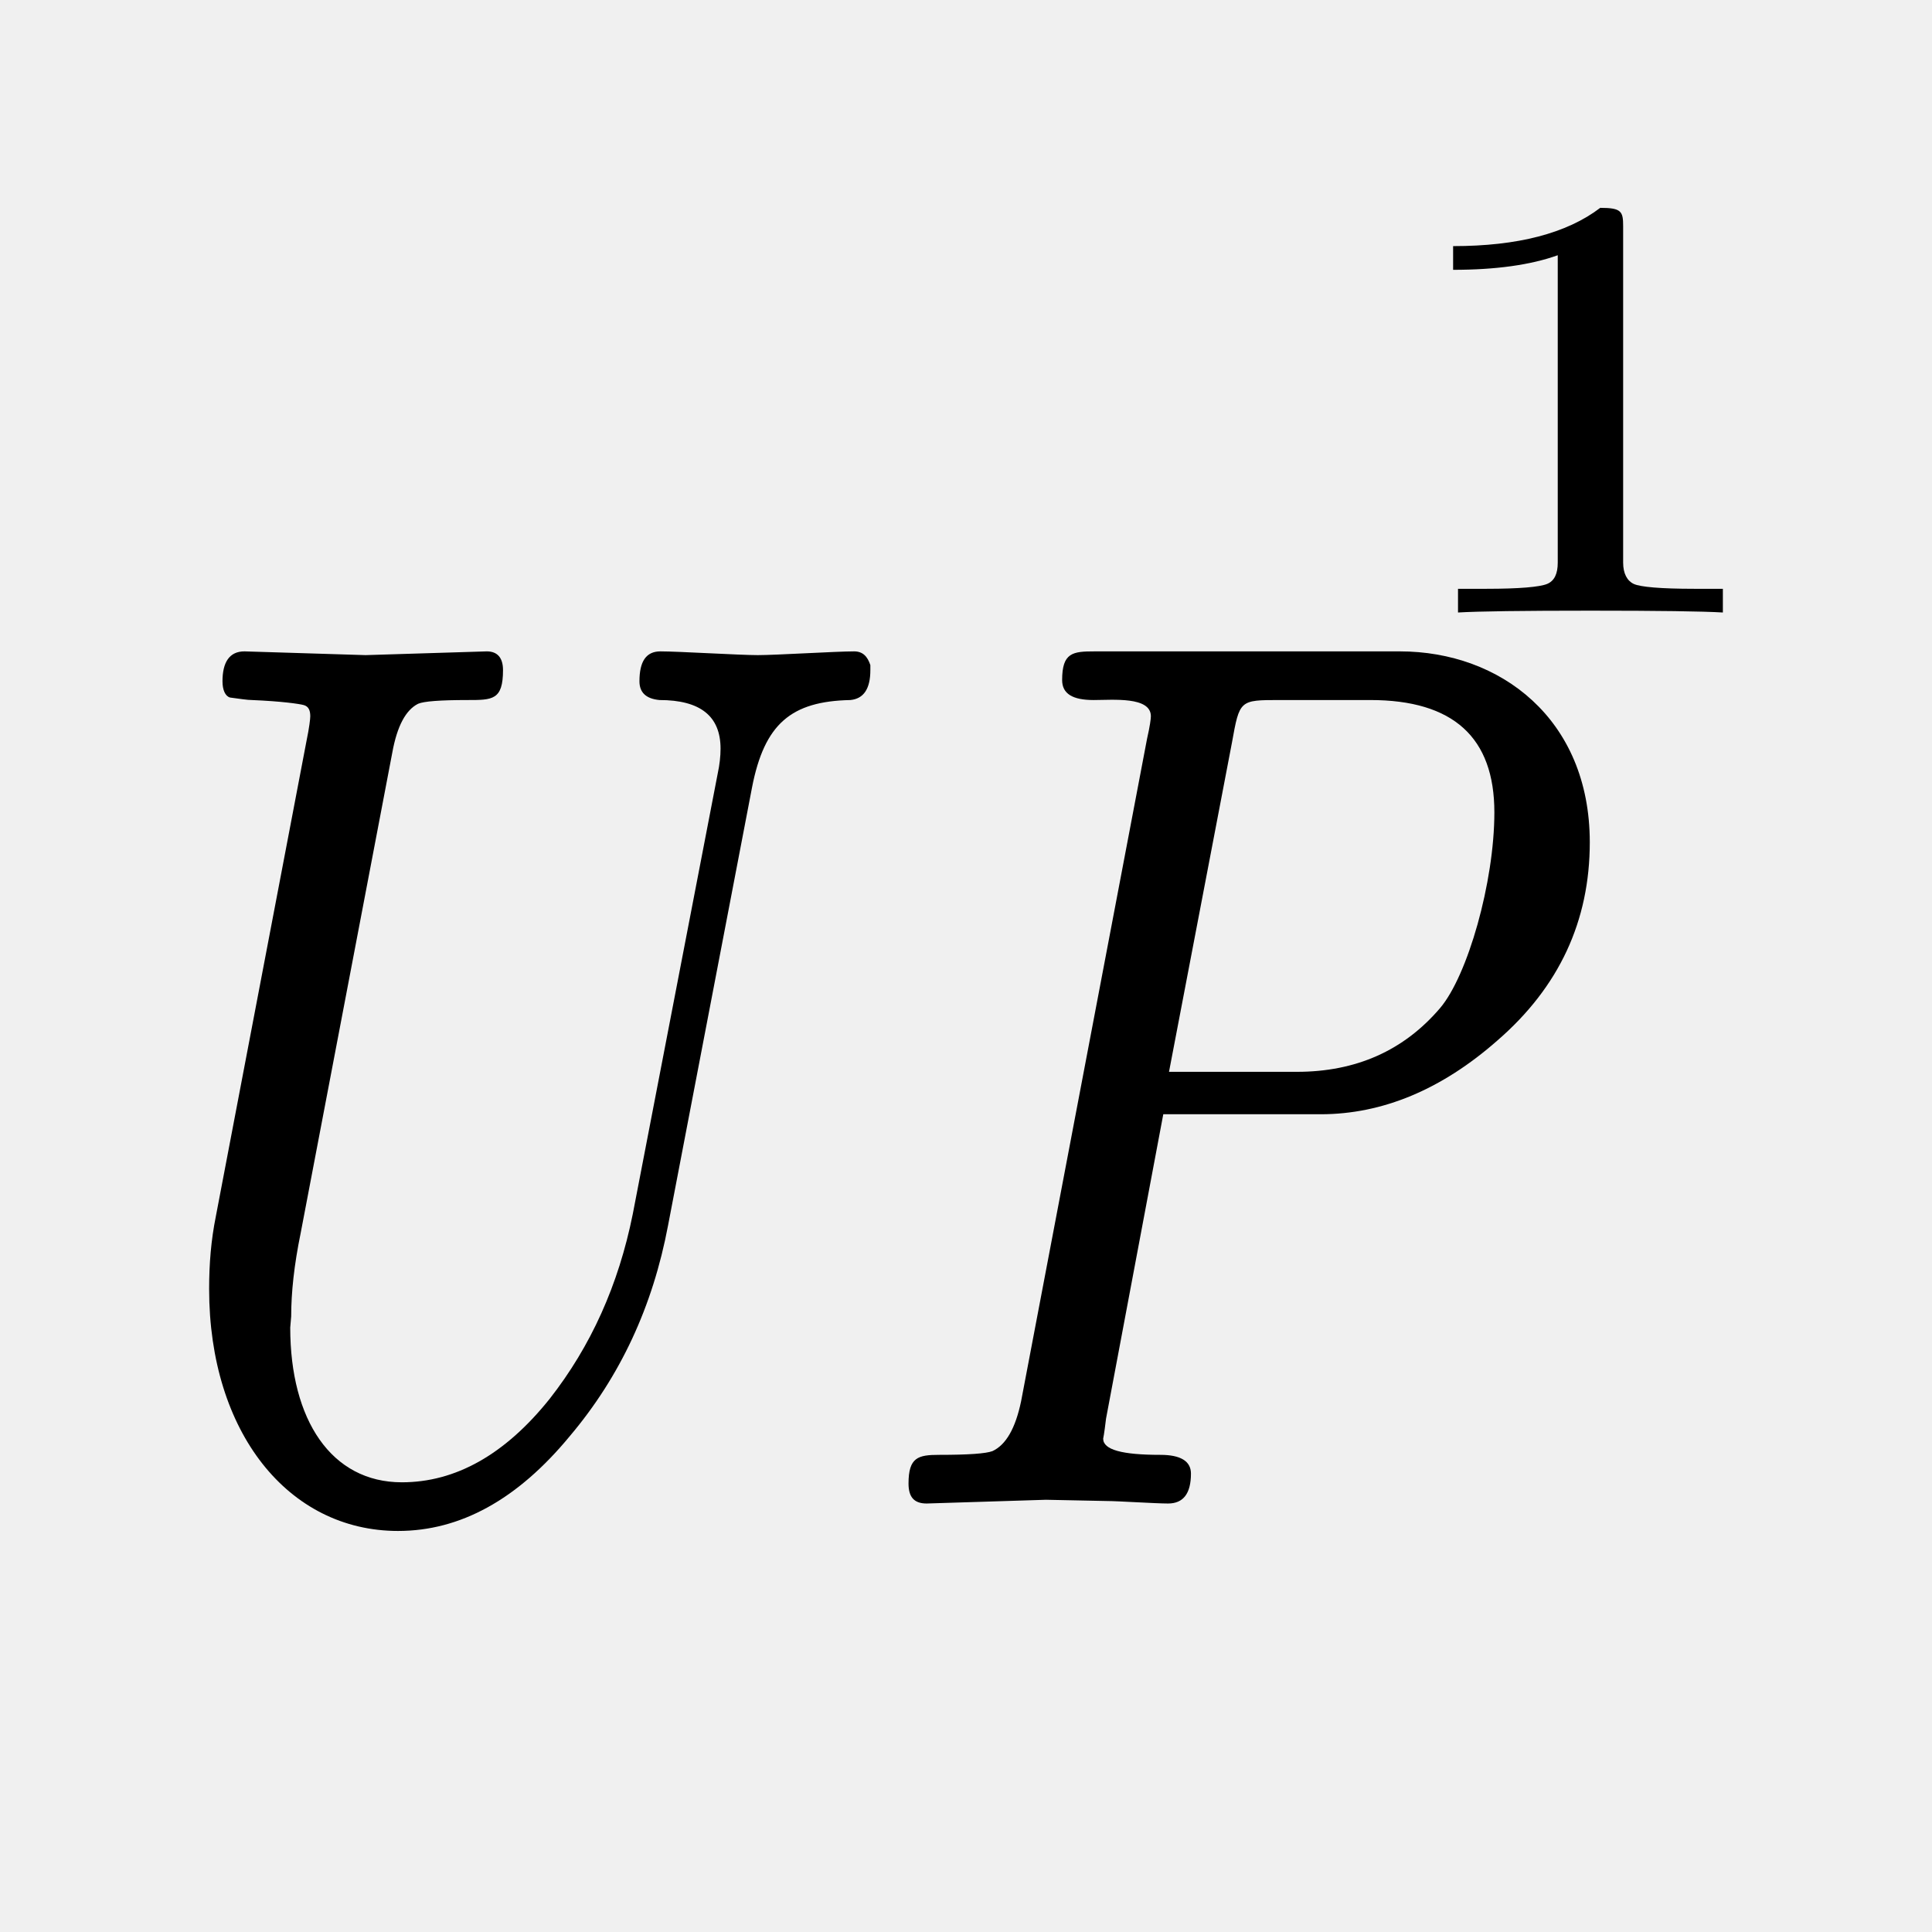
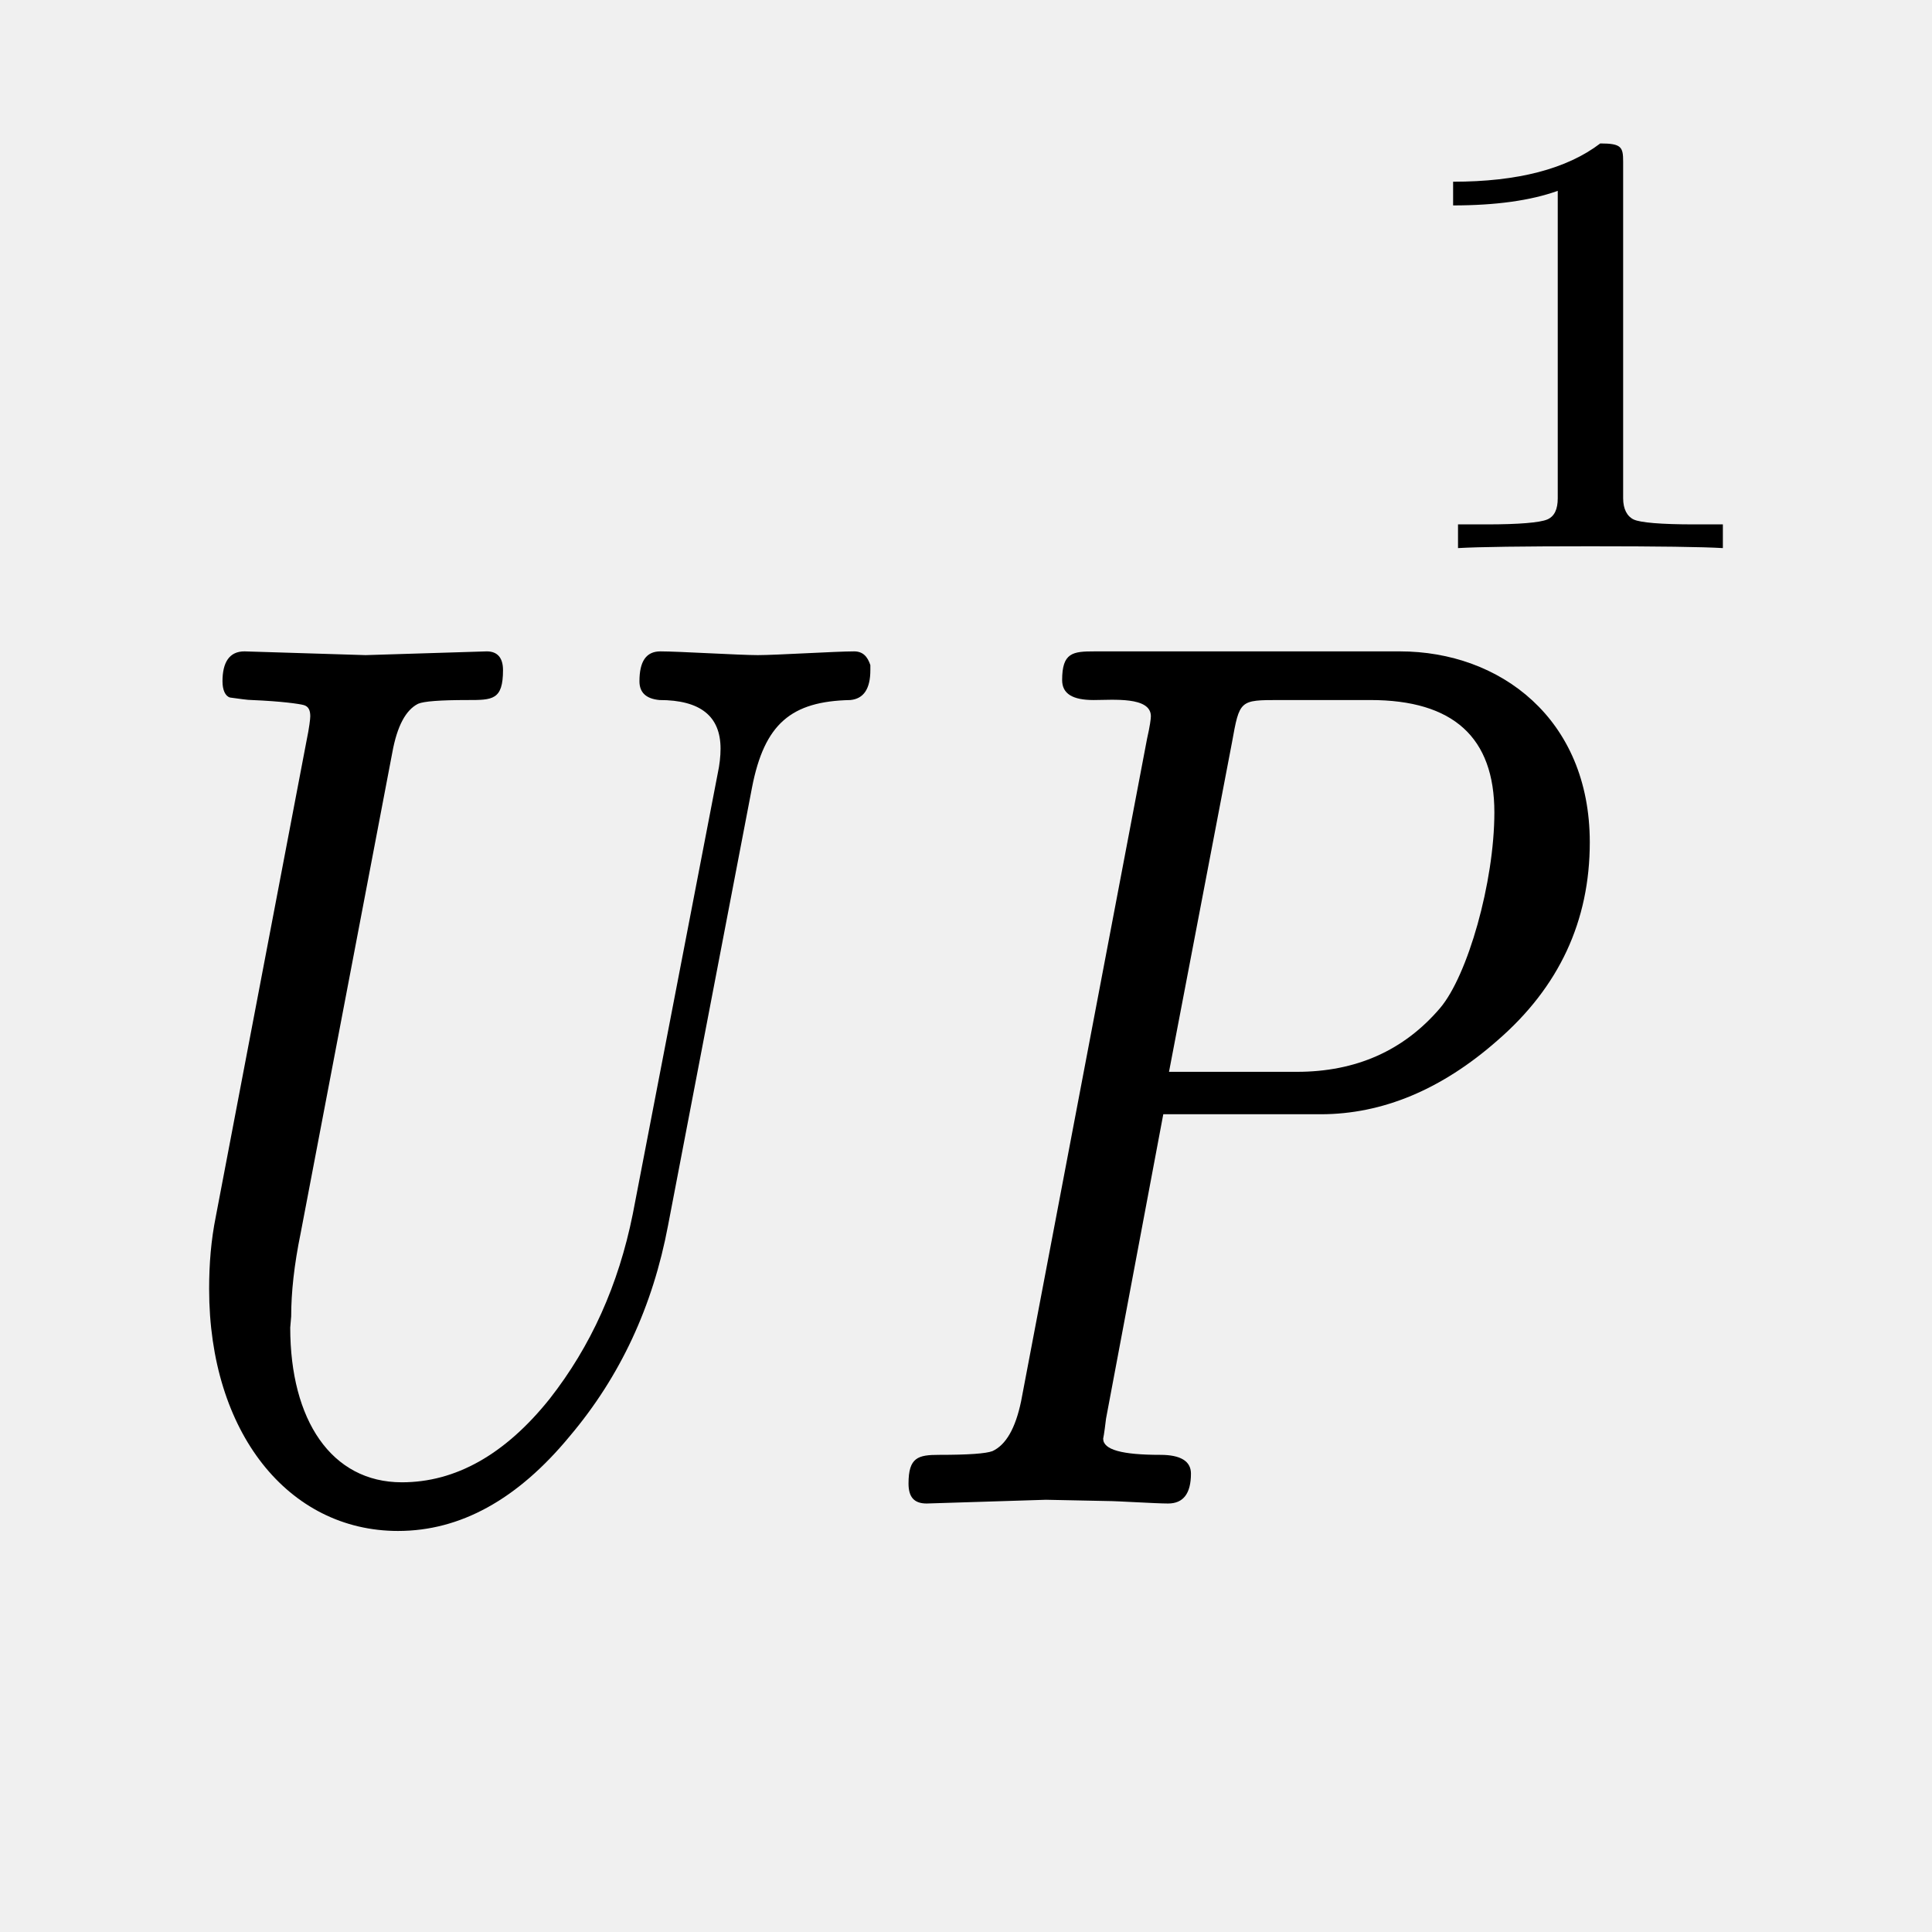
<svg xmlns="http://www.w3.org/2000/svg" xmlns:xlink="http://www.w3.org/1999/xlink" width="120" height="120" viewBox="0 0 120 120" version="1.1" id="svg1" xml:space="preserve">
  <defs id="defs1">
-     <marker style="overflow:visible" id="ArrowWide" refX="0" refY="0" orient="auto-start-reverse" markerWidth="1" markerHeight="1" viewBox="0 0 1 1" preserveAspectRatio="xMidYMid">
-       <path style="fill:none;stroke:context-stroke;stroke-width:1;stroke-linecap:butt" d="M 3,-3 0,0 3,3" transform="rotate(180,0.125,0)" id="path1" />
+     <marker style="overflow:visible" id="marker26" refX="0" refY="0" orient="auto-start-reverse" markerWidth="1" markerHeight="1" viewBox="0 0 1 1" preserveAspectRatio="xMidYMid">
+       <path style="fill:none;stroke:context-stroke;stroke-width:1;stroke-linecap:round" d="M 3,-3 0,0 3,3" transform="rotate(180,0.125,0)" id="path26" />
+     </marker>
+     <marker style="overflow:visible" id="marker25" refX="0" refY="0" orient="auto-start-reverse" markerWidth="1" markerHeight="1" viewBox="0 0 1 1" preserveAspectRatio="xMidYMid">
+       <path style="fill:none;stroke:context-stroke;stroke-width:1;stroke-linecap:round" d="M 3,-3 0,0 3,3" transform="rotate(180,0.125,0)" id="path25" />
    </marker>
    <path id="MJX-11-NCM-I-1D45B" d="M 537,137 C 514,58 481,18 440,18 c -13,0 -20,10 -20,29 0,14 6,37 18,68 40,109 60,181 60,218 0,70 -47,109 -117,109 -59,0 -110,-26 -151,-79 -8,44 -43,79 -94,79 -56,0 -78,-52 -92,-97 -10,-32 -15,-51 -15,-58 0,-9 5,-14 16,-14 5,0 8,1 11,3 5,9 8,16 9,23 18,76 41,114 68,114 18,0 27,-14 27,-42 0,-13 -5,-40 -16,-81 L 87,63 C 84,50 78,24 78,19 c 0,-20 11,-30 33,-30 19,0 33,10 40,30 2,5 8,30 19,73 l 21,89 30,114 c 11,23 28,46 49,70 29,32 65,48 108,48 33,0 49,-22 49,-65 0,-38 -21,-114 -64,-228 -7,-18 -10,-33 -10,-46 0,-49 37,-85 85,-85 44,0 79,25 104,75 19,40 29,67 29,80 0,9 -5,14 -16,14 -3,0 -18,-9 -18,-21 z" />
    <path id="MJX-6-NCM-I-1D448" d="m 642,680 c -19,0 -83,3 -102,3 -15,0 -22,-8 -22,-24 0,-9 7,-14 21,-15 43,0 64,-13 64,-39 0,-6 -1,-13 -3,-20 L 511,232 C 496,175 467,126 424,84 377,39 325,17 269,17 195,17 152,67 152,141 l 1,9 c 0,19 3,41 10,67 l 96,385 c 5,21 14,34 27,39 6,2 23,3 52,3 26,0 37,0 37,24 0,10 -6,15 -17,15 l -127,-3 -127,3 c -16,0 -23,-9 -23,-24 0,-7 3,-12 8,-13 10,-1 18,-2 23,-2 31,-1 49,-3 54,-4 5,-1 7,-4 7,-9 0,-2 -1,-9 -4,-20 L 74,230 c -5,-19 -7,-38 -7,-58 0,-115 83,-194 198,-194 65,0 125,25 180,76 53,48 87,104 103,169 l 88,351 c 13,51 41,69 103,70 14,1 21,9 21,24 v 4 c -3,7 -8,11 -17,11 -19,0 -82,-3 -101,-3 z" />
    <path id="MJX-6-NCM-N-2062" d="" />
    <path id="MJX-6-NCM-I-1D443" d="M 555,683 H 235 c -23,0 -34,-1 -34,-23 0,-11 11,-16 33,-16 20,0 60,3 60,-13 0,-2 -1,-8 -4,-18 L 158,82 C 152,60 142,47 128,42 121,40 103,39 72,39 50,39 40,37 40,16 40,5 46,0 59,0 l 125,3 64,-1 c 11,0 51,-2 64,-2 16,0 24,8 24,24 0,10 -11,15 -32,15 -40,0 -60,4 -60,13 0,0 1,3 3,16 l 60,244 h 165 c 65,0 127,20 185,59 65,43 97,96 97,159 0,99 -94,153 -199,153 m -31,-39 c 87,0 130,-30 130,-90 0,-56 -28,-131 -57,-157 -38,-34 -88,-51 -150,-51 H 313 l 66,264 c 8,34 8,34 50,34 z" />
    <path id="MJX-12-NCM-N-31-7" d="M 269,666 C 228,624 168,603 89,603 v -39 c 52,0 95,8 128,24 V 82 c 0,-18 -4,-30 -13,-35 -9,-5 -34,-8 -74,-8 H 95 V 0 c 25,2 79,3 162,3 83,0 137,-1 162,-3 v 39 h -35 c -41,0 -66,3 -74,8 -8,5 -13,17 -13,35 v 554 c 0,24 -2,30 -28,30 z" />
    <path id="MJX-11-NCM-I-1D45B-7" d="M 537,137 C 514,58 481,18 440,18 c -13,0 -20,10 -20,29 0,14 6,37 18,68 40,109 60,181 60,218 0,70 -47,109 -117,109 -59,0 -110,-26 -151,-79 -8,44 -43,79 -94,79 -56,0 -78,-52 -92,-97 -10,-32 -15,-51 -15,-58 0,-9 5,-14 16,-14 5,0 8,1 11,3 5,9 8,16 9,23 18,76 41,114 68,114 18,0 27,-14 27,-42 0,-13 -5,-40 -16,-81 L 87,63 C 84,50 78,24 78,19 c 0,-20 11,-30 33,-30 19,0 33,10 40,30 2,5 8,30 19,73 l 21,89 30,114 c 11,23 28,46 49,70 29,32 65,48 108,48 33,0 49,-22 49,-65 0,-38 -21,-114 -64,-228 -7,-18 -10,-33 -10,-46 0,-49 37,-85 85,-85 44,0 79,25 104,75 19,40 29,67 29,80 0,9 -5,14 -16,14 -3,0 -18,-9 -18,-21 z" />
    <path id="MJX-7-NCM-I-1D434" d="m 137,3 c 18,0 80,-3 99,-3 15,0 22,8 22,23 0,9 -6,15 -19,16 -29,1 -43,11 -43,30 0,9 9,29 28,59 27,45 46,78 59,100 h 243 c 0,-7 1,-21 4,-43 7,-73 11,-113 11,-118 0,-19 -22,-28 -67,-28 -19,0 -28,-8 -28,-24 0,-10 6,-15 18,-15 24,0 100,3 124,3 20,0 91,-3 111,-3 15,0 22,8 22,24 0,10 -9,15 -27,15 -28,0 -45,2 -50,5 -5,3 -9,12 -10,27 l -60,618 c -3,19 -2,27 -23,27 -12,0 -22,-6 -29,-19 L 178,120 C 148,70 108,43 59,39 43,38 35,30 35,15 35,5 41,0 52,0 68,0 121,3 137,3 M 492,577 522,267 H 307 Z" />
    <path id="MJX-8-NCM-I-1D435" d="m 756,543 c 0,91 -90,140 -188,140 H 236 c -23,0 -33,-1 -33,-24 0,-16 20,-15 32,-15 30,-1 48,-3 53,-4 5,-1 7,-4 7,-9 0,-2 -1,-8 -4,-18 L 159,82 C 154,60 144,47 129,42 122,40 104,39 73,39 52,39 42,31 42,15 42,5 52,0 73,0 h 353 c 65,0 125,20 182,59 63,43 95,96 95,158 0,79 -65,127 -136,141 88,21 189,88 189,185 M 554,644 c 69,0 104,-32 104,-97 0,-51 -20,-93 -62,-127 -42,-34 -89,-50 -140,-50 H 317 l 60,240 c 8,34 8,34 50,34 M 582,299 c 14,-23 21,-46 21,-71 C 603,176 583,131 542,94 501,57 455,39 402,39 H 267 c -10,0 -17,0 -21,1 -6,0 -9,2 -9,5 0,1 0,4 1,8 31,127 55,223 71,287 h 184 c 43,0 72,-14 89,-41 z" />
    <path id="MJX-7-NCM-I-1D436" d="m 148,218 c 0,128 56,258 119,330 51,59 139,118 238,118 104,0 155,-79 155,-187 0,-9 -3,-41 -3,-50 0,-9 6,-14 19,-14 5,0 9,1 12,2 5,7 8,14 10,21 l 62,253 c 0,9 -5,14 -15,14 -4,0 -10,-4 -18,-13 L 662,619 C 623,676 568,705 497,705 442,705 388,692 333,667 222,615 141,533 89,421 63,366 50,310 50,253 50,173 75,108 126,56 177,4 242,-22 322,-22 c 79,0 151,29 216,86 27,23 50,51 69,82 27,45 41,76 41,95 0,9 -5,14 -16,14 -9,0 -14,-4 -16,-13 C 595,177 562,125 517,88 460,41 400,17 338,17 218,17 148,98 148,218 Z" />
    <path id="MJX-10-NCM-I-1D446" d="m 133,157 c 0,24 3,44 8,60 0,10 -5,15 -16,15 -5,0 -9,-2 -11,-4 C 109,223 52,8 52,-8 c 0,-9 5,-14 15,-14 5,0 12,5 21,16 l 45,53 c 35,-46 91,-69 167,-69 66,0 124,27 176,80 52,53 78,112 78,178 0,47 -16,87 -49,119 -15,13 -35,24 -60,33 -23,5 -45,11 -67,17 l -66,18 c -33,9 -58,46 -58,86 0,43 17,80 52,112 35,32 74,48 117,48 92,0 138,-50 138,-149 0,-18 -4,-38 -4,-55 v -3 c 3,-7 8,-11 16,-11 9,0 15,8 19,23 l 53,217 c 0,9 -5,14 -15,14 -5,0 -12,-5 -21,-16 l -43,-52 c -28,45 -75,68 -142,68 -63,0 -120,-24 -170,-71 -52,-48 -78,-103 -78,-166 0,-72 47,-129 106,-145 L 387,296 C 441,281 475,262 475,195 475,149 457,108 422,72 387,36 347,17 302,17 204,17 133,60 133,157 Z" />
    <path id="MJX-9-NCM-I-1D447" d="m 344,631 c 0,-3 -1,-10 -4,-20 L 208,83 C 204,68 200,59 197,55 188,44 154,39 94,39 63,39 49,42 49,16 49,5 56,0 69,0 120,0 192,4 235,3 l 82,-1 c 14,0 69,-2 86,-2 17,0 25,8 25,24 0,10 -12,15 -37,15 -52,0 -82,2 -91,7 -3,2 -5,6 -5,12 l 135,545 c 3,14 6,23 9,26 4,6 28,9 72,9 55,0 93,-4 112,-13 19,-9 29,-30 29,-64 0,-18 -3,-44 -8,-78 -2,-8 -3,-14 -3,-19 0,-11 5,-17 16,-17 9,0 15,9 18,26 l 27,172 c 1,5 2,11 2,17 0,10 -10,15 -31,15 H 125 C 99,677 97,674 89,655 L 30,481 c -3,-9 -5,-15 -6,-19 0,-10 5,-15 16,-15 8,0 15,8 20,23 25,73 50,118 73,137 26,21 76,31 149,31 h 39 c 11,0 23,1 23,-7 z" />
    <marker style="overflow:visible" id="marker7-7" refX="0" refY="0" orient="auto-start-reverse" markerWidth="1" markerHeight="1" viewBox="0 0 1 1" preserveAspectRatio="xMidYMid">
      <path style="fill:context-stroke;fill-rule:evenodd;stroke:none" d="M 0,0 5,-5 -12.5,0 5,5 Z" transform="scale(-0.5)" id="path7-5" />
    </marker>
  </defs>
  <g id="layer9-0-5" style="display:none" transform="matrix(1.142857,0,0,1.142857,-10.47141,-2.900159)">
-     <rect style="fill:none;stroke:#000000;stroke-width:2.625;stroke-linecap:butt;stroke-linejoin:round;stroke-miterlimit:4;stroke-dasharray:none" id="rect5-6-6" width="63" height="18.971" x="11.35" y="23.975" ry="0" />
-     <rect style="fill:none;stroke:#000000;stroke-width:2.625;stroke-linecap:butt;stroke-linejoin:round;stroke-miterlimit:4;stroke-dasharray:none" id="rect5-3-1-2" width="63" height="18.971" x="11.35" y="67.129" ry="0" />
-     <path style="display:inline;fill:none;stroke:#000000;stroke-width:1.75;stroke-linecap:butt;stroke-miterlimit:4;stroke-dasharray:none;marker-end:url(#marker7-7)" d="m 78.902,32.598 c 12.426,7.36 15.474,30.431 4.247,43.904" id="path1-3-1" />
-     <ellipse style="display:inline;fill:#000000;fill-opacity:1;stroke:#000000;stroke-width:0;stroke-linecap:butt;stroke-miterlimit:4;stroke-dasharray:none;stroke-opacity:1" id="path10-2" cx="79.247" cy="32.837" rx="1.685" ry="1.687" />
-     <use data-c="1D45B" xlink:href="#MJX-11-NCM-I-1D45B" id="use1-3" transform="matrix(0.04322879,0,0,-0.05100165,89.36872,62.08417)" style="display:inline;fill:#000000;stroke:#000000;stroke-width:0" />
+     <g id="g2" transform="translate(-0.3824396)">
+       <rect style="fill:none;stroke:#000000;stroke-width:2.625;stroke-linecap:butt;stroke-linejoin:round;stroke-miterlimit:4;stroke-dasharray:none" id="rect5-6-6" width="54.25" height="18.971" x="11.35" y="23.975" ry="0" />
+       <rect style="fill:none;stroke:#000000;stroke-width:2.625;stroke-linecap:butt;stroke-linejoin:round;stroke-miterlimit:4;stroke-dasharray:none" id="rect5-3-1-2" width="54.25" height="18.971" x="11.35" y="67.129" ry="0" />
+       <path style="display:inline;fill:none;stroke:#000000;stroke-width:2.188;stroke-linecap:butt;stroke-miterlimit:4;stroke-dasharray:none;marker-end:url(#marker7-7)" d="m 75.071,32.549 c 10.136,6.458 12.622,26.699 3.464,38.52" id="path1-3-1" />
+       <ellipse style="display:inline;fill:#000000;fill-opacity:1;stroke:#000000;stroke-width:1.75;stroke-linecap:butt;stroke-miterlimit:4;stroke-dasharray:none;stroke-opacity:1" id="path10-2" cx="75.747" cy="32.837" rx="1.685" ry="1.687" />
+       <use data-c="1D45B" xlink:href="#MJX-11-NCM-I-1D45B" id="use1-3" transform="matrix(0.04322879,0,0,-0.05100165,89.54466,66.0285)" style="display:inline;fill:#000000;stroke:#000000;stroke-width:0" />
+     </g>
  </g>
-   <g id="g5" style="display:none" transform="matrix(1.142857,0,0,1.142857,-10.47141,-2.900159)">
-     <rect style="fill:none;stroke:#000000;stroke-width:2.625;stroke-linecap:butt;stroke-linejoin:round;stroke-miterlimit:4;stroke-dasharray:none" id="rect3" width="63" height="18.971" x="11.35" y="23.975" ry="0" />
-     <rect style="fill:none;stroke:#000000;stroke-width:2.625;stroke-linecap:butt;stroke-linejoin:round;stroke-miterlimit:4;stroke-dasharray:none" id="rect5" width="63" height="18.971" x="11.35" y="67.129" ry="0" />
-     <path style="display:inline;fill:none;stroke:#000000;stroke-width:1.75;stroke-linecap:butt;stroke-miterlimit:4;stroke-dasharray:none;marker-end:url(#marker7-7)" d="m 78.902,32.598 c 12.426,7.36 15.474,30.431 4.247,43.904" id="path5" />
-     <ellipse style="display:inline;fill:#000000;fill-opacity:1;stroke:#000000;stroke-width:0;stroke-linecap:butt;stroke-miterlimit:4;stroke-dasharray:none;stroke-opacity:1" id="ellipse5" cx="79.247" cy="32.837" rx="1.685" ry="1.687" />
-     <use data-c="31" xlink:href="#MJX-12-NCM-N-31-7" id="use1-28-6" transform="matrix(0.05473826,0,0,-0.04672347,87.80882,69.54873)" style="display:inline;fill:#000000;stroke:#000000;stroke-width:0" />
+   <g id="g17" style="display:none" transform="matrix(1.142857,0,0,1.142857,-10.47141,-2.900159)">
+     <g id="g15" transform="translate(-0.3824396)">
+       <rect style="fill:none;stroke:#000000;stroke-width:2.625;stroke-linecap:butt;stroke-linejoin:round;stroke-miterlimit:4;stroke-dasharray:none" id="rect11" width="54.25" height="18.971" x="11.35" y="23.975" ry="0" />
+       <rect style="fill:none;stroke:#000000;stroke-width:2.625;stroke-linecap:butt;stroke-linejoin:round;stroke-miterlimit:4;stroke-dasharray:none" id="rect12" width="54.25" height="18.971" x="11.35" y="67.129" ry="0" />
+       <path style="display:inline;fill:none;stroke:#000000;stroke-width:2.188;stroke-linecap:butt;stroke-miterlimit:4;stroke-dasharray:none;marker-end:url(#marker7-7)" d="m 75.071,32.549 c 10.136,6.458 12.622,26.699 3.464,38.52" id="path12" />
+       <ellipse style="display:inline;fill:#000000;fill-opacity:1;stroke:#000000;stroke-width:1.75;stroke-linecap:butt;stroke-miterlimit:4;stroke-dasharray:none;stroke-opacity:1" id="ellipse12" cx="75.747" cy="32.837" rx="1.685" ry="1.687" />
+     </g>
+     <use data-c="31" xlink:href="#MJX-12-NCM-N-31-7" id="use1-28-6-3" transform="matrix(0.05473826,0,0,-0.04672347,87.32164,70.59656)" style="display:inline;fill:#000000;stroke:#000000;stroke-width:0" />
  </g>
  <g id="layer5" style="display:none">
-     <g id="g8" transform="translate(0.9826016,4.920231)">
+     <g id="g8" transform="translate(0.02675724,-0.188818)">
      <rect style="fill:none;stroke:#8a3ffc;stroke-width:5;stroke-linecap:butt;stroke-linejoin:round;stroke-dasharray:none;stroke-opacity:1" id="rect6" width="84.853" height="2.912" x="16.617" y="38.672" />
      <path style="fill:none;stroke:#8a3ffc;stroke-width:6.6;stroke-linecap:butt;stroke-linejoin:round;stroke-dasharray:none;stroke-opacity:1" d="M 68.943,80.08 C 19.614,79.263 12.124,84.793 15.203,50.912" id="path8" />
      <circle style="fill:#ffffff;stroke:#8a3ffc;stroke-width:2;stroke-linecap:butt;stroke-linejoin:round;stroke-dasharray:none;stroke-opacity:1" id="path4" cx="14.761" cy="40.128" r="12.993" />
      <circle style="display:inline;fill:#ffffff;stroke:#8a3ffc;stroke-width:2;stroke-linecap:butt;stroke-linejoin:round;stroke-dasharray:none;stroke-opacity:1" id="path4-35" cx="105.186" cy="40.128" r="12.993" />
      <circle style="display:inline;fill:#ffffff;stroke:#8a3ffc;stroke-width:2;stroke-linecap:butt;stroke-linejoin:round;stroke-dasharray:none;stroke-opacity:1" id="path4-35-6" cx="79.905" cy="80.25" r="12.993" />
    </g>
  </g>
  <g id="layer2" style="display:none">
    <path style="fill:none;stroke:#000000;stroke-width:3;stroke-dasharray:none" d="M 21.188,19.911 V 99.911 L 97.652,55.279 Z" id="path2" />
  </g>
  <g id="layer4" style="display:none">
    <rect style="fill:none;stroke:#000000;stroke-width:3;stroke-dasharray:none" id="rect4" width="38" height="88.388" x="13" y="15.806" ry="5.127" rx="4.52" />
    <rect style="display:inline;fill:none;stroke:#000000;stroke-width:3;stroke-dasharray:none" id="rect4-3" width="38" height="88.388" x="69" y="15.806" ry="5.127" rx="4.52" />
  </g>
  <g id="layer1" transform="matrix(1.142857,0,0,1.142857,-10.47141,-2.900159)" style="display:none">
-     <g id="box" transform="matrix(3.5,0,0,3.499356,-29.44171,2.615503)" style="display:inline">
+     <g id="box" transform="matrix(3.5,0,0,3.499356,-20.69171,2.615503)" style="display:inline">
      <rect style="fill:#1a1a1a" id="rect1" width="0.5" height="20" x="13.531" y="4.979" ry="0.206" />
      <rect style="fill:#1a1a1a" id="rect1-5" height="0.5" x="13.53" y="24.482" width="20" ry="0.25" />
    </g>
    <g id="layer3" style="display:inline" transform="translate(44,44.00184)">
-       <path id="use1" d="m 16.036,8.155 c 3.419,-5.128 5.129,-10.066 5.129,-14.687 0,-3.419 -1.33,-5.128 -3.926,-5.128 -2.469,0 -4.812,1.836 -7.155,5.571 -1.456,2.342 -2.596,4.432 -3.419,6.331 C 3.372,7.775 1.726,14.993 1.726,21.83 l -4.686,4.558 c -0.253,0.317 -0.38,0.57 -0.38,0.76 0,0.696 0.317,1.076 1.013,1.076 0.253,0 1.646,-1.266 4.242,-3.798 0.886,6.204 3.293,9.306 7.155,9.306 2.343,0 5.192,-1.456 8.485,-4.432 1.013,-0.886 1.52,-1.519 1.52,-1.899 0,-0.696 -0.317,-1.013 -1.013,-1.013 -0.19,0 -0.507,0.19 -0.95,0.633 -3.293,3.229 -5.952,4.811 -7.915,4.811 -2.343,0 -3.546,-2.596 -3.546,-7.85 0,-3.798 -0.063,-3.355 1.583,-5.001 C 10.337,15.879 13.313,12.27 16.036,8.155 m 1.266,-17.916 c 1.266,0 1.9,1.013 1.9,2.975 0,6.774 -4.242,14.687 -12.79,23.804 0.886,-5.001 4.052,-16.65 6.142,-21.081 1.836,-3.798 3.419,-5.698 4.749,-5.698 z" style="fill:#000000;stroke:#000000;stroke-width:0" />
+       <path id="use1" d="m 24.786,8.155 c 3.419,-5.128 5.129,-10.066 5.129,-14.687 0,-3.419 -1.33,-5.128 -3.926,-5.128 -2.469,0 -4.812,1.836 -7.155,5.571 -1.456,2.342 -2.596,4.432 -3.419,6.331 C 12.122,7.775 10.476,14.993 10.476,21.83 l -4.686,4.558 c -0.253,0.317 -0.38,0.57 -0.38,0.76 0,0.696 0.317,1.076 1.013,1.076 0.253,0 1.646,-1.266 4.242,-3.798 0.886,6.204 3.293,9.306 7.155,9.306 2.343,0 5.192,-1.456 8.485,-4.432 1.013,-0.886 1.52,-1.519 1.52,-1.899 0,-0.696 -0.317,-1.013 -1.013,-1.013 -0.19,0 -0.507,0.19 -0.95,0.633 -3.293,3.229 -5.952,4.811 -7.915,4.811 -2.343,0 -3.546,-2.596 -3.546,-7.85 0,-3.798 -0.063,-3.355 1.583,-5.001 3.103,-3.102 6.079,-6.711 8.801,-10.826 m 1.266,-17.916 c 1.266,0 1.9,1.013 1.9,2.975 0,6.774 -4.242,14.687 -12.79,23.804 0.886,-5.001 4.052,-16.65 6.142,-21.081 1.836,-3.798 3.419,-5.698 4.749,-5.698 z" style="fill:#000000;stroke:#000000;stroke-width:0" />
    </g>
  </g>
  <g id="g16" transform="matrix(1.142857,0,0,1.142857,-10.47141,-2.900159)" style="display:none">
    <g id="g14" transform="matrix(3.5,0,0,3.499356,-29.44171,2.615503)" style="display:inline">
      <rect style="fill:#1a1a1a" id="rect8" width="0.5" height="20" x="12.531" y="4.979" ry="0.206" />
-       <rect style="display:inline;fill:#1a1a1a" id="rect9" width="0.5" height="20" x="32.03" y="4.979" ry="0.206" />
+       <rect style="display:inline;fill:#1a1a1a" id="rect9" width="0.5" height="19.999" x="-36.214" y="-8.014" ry="0.25" transform="matrix(-0.8703911,-0.4923609,0.4922236,-0.8704688,0,0)" />
      <rect style="fill:#1a1a1a" id="rect10" height="0.5" x="12.53" y="24.482" width="20" ry="0.25" />
-       <path style="fill:none;stroke:#000000;stroke-width:0.95;stroke-linejoin:round;stroke-dasharray:none;marker-start:url(#ArrowWide)" d="m 37.574,21.286 c 0.103,-9.935 0.121,-9.953 -3.933,-9.946" id="path10" />
    </g>
    <path id="path14" d="m 56.536,52.157 c 3.419,-5.128 5.129,-10.066 5.129,-14.687 0,-3.419 -1.33,-5.128 -3.926,-5.128 -2.469,0 -4.812,1.836 -7.155,5.571 -1.456,2.342 -2.596,4.432 -3.419,6.331 -3.293,7.534 -4.939,14.751 -4.939,21.588 l -4.686,4.558 c -0.253,0.317 -0.38,0.57 -0.38,0.76 0,0.696 0.317,1.076 1.013,1.076 0.253,0 1.646,-1.266 4.242,-3.798 0.886,6.204 3.293,9.306 7.155,9.306 2.343,0 5.192,-1.456 8.485,-4.432 1.013,-0.886 1.52,-1.519 1.52,-1.899 0,-0.696 -0.317,-1.013 -1.013,-1.013 -0.19,0 -0.507,0.19 -0.95,0.633 -3.293,3.229 -5.952,4.811 -7.915,4.811 -2.343,0 -3.546,-2.596 -3.546,-7.85 0,-3.798 -0.063,-3.355 1.583,-5.001 3.103,-3.102 6.079,-6.711 8.801,-10.826 m 1.266,-17.916 c 1.266,0 1.9,1.013 1.9,2.975 0,6.774 -4.242,14.687 -12.79,23.804 0.886,-5.001 4.052,-16.65 6.142,-21.081 1.836,-3.798 3.419,-5.698 4.749,-5.698 z" style="display:inline;fill:#000000;stroke:#000000;stroke-width:0" />
-     <rect style="display:inline;fill:none;stroke:#000000;stroke-width:1.75;stroke-linejoin:round;stroke-opacity:0" id="rect27" width="2.63" height="45.476" x="110.632" y="44.765" />
  </g>
  <g id="g25" transform="matrix(1.142857,0,0,1.142857,-10.47141,-2.900159)" style="display:none">
    <g id="g23" transform="matrix(3.5,0,0,3.499356,-32.94171,2.615503)" style="display:inline">
      <rect style="fill:#1a1a1a" id="rect21" width="0.5" height="20" x="13.531" y="4.979" ry="0.206" />
      <rect style="display:inline;fill:#1a1a1a" id="rect22" width="0.5" height="20" x="33.03" y="4.979" ry="0.206" />
      <rect style="fill:#1a1a1a" id="rect23" height="0.5" x="13.53" y="24.482" width="20" ry="0.25" />
    </g>
-     <path style="display:inline;fill:none;stroke:#000000;stroke-width:3.325;stroke-linejoin:round;stroke-dasharray:none;marker-end:url(#ArrowWide)" d="m 109.81,77.102 c 0.566,-34.767 0.663,-34.829 -21.608,-34.803" id="path27" />
    <path id="path24" d="m 56.536,52.157 c 3.419,-5.128 5.129,-10.066 5.129,-14.687 0,-3.419 -1.33,-5.128 -3.926,-5.128 -2.469,0 -4.812,1.836 -7.155,5.571 -1.456,2.342 -2.596,4.432 -3.419,6.331 -3.293,7.534 -4.939,14.751 -4.939,21.588 l -4.686,4.558 c -0.253,0.317 -0.38,0.57 -0.38,0.76 0,0.696 0.317,1.076 1.013,1.076 0.253,0 1.646,-1.266 4.242,-3.798 0.886,6.204 3.293,9.306 7.155,9.306 2.343,0 5.192,-1.456 8.485,-4.432 1.013,-0.886 1.52,-1.519 1.52,-1.899 0,-0.696 -0.317,-1.013 -1.013,-1.013 -0.19,0 -0.507,0.19 -0.95,0.633 -3.293,3.229 -5.952,4.811 -7.915,4.811 -2.343,0 -3.546,-2.596 -3.546,-7.85 0,-3.798 -0.063,-3.355 1.583,-5.001 3.103,-3.102 6.079,-6.711 8.801,-10.826 m 1.266,-17.916 c 1.266,0 1.9,1.013 1.9,2.975 0,6.774 -4.242,14.687 -12.79,23.804 0.886,-5.001 4.052,-16.65 6.142,-21.081 1.836,-3.798 3.419,-5.698 4.749,-5.698 z" style="display:inline;fill:#000000;stroke:#000000;stroke-width:0" />
    <rect style="fill:none;stroke:#000000;stroke-width:1.75;stroke-linejoin:round;stroke-opacity:0" id="rect26" width="2.63" height="45.476" x="110.632" y="44.765" />
+     <path style="fill:none;fill-opacity:1;stroke:#000000;stroke-width:2.625;stroke-linecap:round;stroke-linejoin:round;stroke-dasharray:none;stroke-dashoffset:0;stroke-opacity:1" d="m 109.154,64.352 -9.429,-7.867 9.146,-7.996" id="path17" />
+     <path style="fill:none;fill-opacity:1;stroke:#000000;stroke-width:2.625;stroke-linecap:round;stroke-linejoin:round;stroke-dasharray:none;stroke-dashoffset:0;stroke-opacity:1" d="m 98.654,64.352 -9.429,-7.867 9.146,-8.421" id="path18" />
+   </g>
+   <g id="layer9" style="display:none">
+     <path style="fill:none;fill-opacity:1;stroke:#000000;stroke-width:4;stroke-linecap:round;stroke-linejoin:round;stroke-dasharray:none;stroke-dashoffset:0;stroke-opacity:1;marker-end:url(#marker26)" d="M 14.646,53.189 C 11.117,-1.268 103.444,-13.292 105.203,53.334" id="path20" />
+     <path style="fill:none;fill-opacity:1;stroke:#000000;stroke-width:4;stroke-linecap:round;stroke-linejoin:round;stroke-dasharray:none;stroke-dashoffset:0;stroke-opacity:1;marker-end:url(#marker25)" d="m 105.11,66.97 c 3.635,51.836 -88.513,63.468 -90.406,0.045" id="path21" />
+   </g>
+   <g id="layer12" style="display:none">
+     <path style="display:inline;fill:none;stroke:#000000;stroke-width:6.2;stroke-linecap:round;stroke-linejoin:round;stroke-dasharray:none;marker-end:url(#marker26)" d="M 27.594,98.257 C 27.062,39.511 27.086,39.525 89.661,40.645" id="path1" />
  </g>
  <g id="layer6" style="display:inline">
    <g data-mml-node="math" data-latex="UP" data-semantic-type="infixop" data-semantic-role="implicit" data-semantic-annotation="clearspeak:simple;clearspeak:unit;depth:1" data-semantic-id="3" data-semantic-children="0,1" data-semantic-content="2" data-semantic-attributes="latex:UP" data-semantic-owns="0 2 1" aria-level="0" data-speech-node="true" data-semantic-structure="(3 0 2 1)" id="g12-1" transform="matrix(0.05926404,0,0,-0.07749229,9.01875,93.38559)" style="display:inline;fill:#000000;stroke:#000000;stroke-width:0">
      <g data-mml-node="mi" data-latex="U" data-semantic-type="identifier" data-semantic-role="latinletter" data-semantic-font="italic" data-semantic-annotation="clearspeak:simple;nemeth:number;depth:2" data-semantic-id="0" data-semantic-parent="3" data-semantic-attributes="latex:U" aria-level="1" data-speech-node="true" id="g9-8" style="stroke-width:0">
        <use data-c="1D448" xlink:href="#MJX-6-NCM-I-1D448" id="use8-7" style="stroke-width:0" />
      </g>
      <g data-mml-node="mo" data-semantic-type="operator" data-semantic-role="multiplication" data-semantic-annotation="depth:2" data-semantic-id="2" data-semantic-parent="3" data-semantic-added="true" data-semantic-operator="infixop,⁢" aria-level="1" data-speech-node="true" transform="translate(760)" id="g10-9" style="stroke-width:0">
        <use data-c="2062" xlink:href="#MJX-6-NCM-N-2062" id="use9-2" style="stroke-width:0" />
      </g>
      <g data-mml-node="mi" data-latex="P" data-semantic-type="identifier" data-semantic-role="latinletter" data-semantic-font="italic" data-semantic-annotation="clearspeak:simple;depth:2" data-semantic-id="1" data-semantic-parent="3" data-semantic-attributes="latex:P" aria-level="1" data-speech-node="true" transform="translate(760)" id="g11-0" style="stroke-width:0">
        <use data-c="1D443" xlink:href="#MJX-6-NCM-I-1D443" id="use10-2" style="stroke-width:0" />
      </g>
-       <use data-c="31" xlink:href="#MJX-12-NCM-N-31-7" id="use1-28" transform="matrix(0.8567236,0,0,0.4869885,1294.511,714.169)" style="display:inline;fill:#000000;stroke:#000000;stroke-width:0" />
+       <use data-c="31" xlink:href="#MJX-12-NCM-N-31-7" id="use1-28" transform="matrix(0.8567236,0,0,0.4869885,1294.511,765.7871)" style="display:inline;fill:#000000;stroke:#000000;stroke-width:0" />
    </g>
  </g>
  <g id="layer11" style="display:none">
    <rect style="fill:none;fill-opacity:1;stroke:#000000;stroke-width:3;stroke-linejoin:round;stroke-dasharray:none;stroke-opacity:1" id="rect2" width="80" height="80" x="20" y="20" />
  </g>
  <g id="g13" style="display:none">
    <g data-mml-node="math" data-latex="UP" data-semantic-type="infixop" data-semantic-role="implicit" data-semantic-annotation="clearspeak:simple;clearspeak:unit;depth:1" data-semantic-id="3" data-semantic-children="0,1" data-semantic-content="2" data-semantic-attributes="latex:UP" data-semantic-owns="0 2 1" aria-level="0" data-speech-node="true" data-semantic-structure="(3 0 2 1)" id="g12" transform="matrix(0.05926404,0,0,-0.07749229,8.98095,93.34215)" style="display:inline;fill:#000000;stroke:#000000;stroke-width:0">
      <g data-mml-node="mi" data-latex="U" data-semantic-type="identifier" data-semantic-role="latinletter" data-semantic-font="italic" data-semantic-annotation="clearspeak:simple;nemeth:number;depth:2" data-semantic-id="0" data-semantic-parent="3" data-semantic-attributes="latex:U" aria-level="1" data-speech-node="true" id="g9" style="stroke-width:0">
        <use data-c="1D448" xlink:href="#MJX-6-NCM-I-1D448" id="use8" style="stroke-width:0" />
      </g>
      <g data-mml-node="mo" data-semantic-type="operator" data-semantic-role="multiplication" data-semantic-annotation="depth:2" data-semantic-id="2" data-semantic-parent="3" data-semantic-added="true" data-semantic-operator="infixop,⁢" aria-level="1" data-speech-node="true" transform="translate(760)" id="g10" style="stroke-width:0">
        <use data-c="2062" xlink:href="#MJX-6-NCM-N-2062" id="use9" style="stroke-width:0" />
      </g>
      <g data-mml-node="mi" data-latex="P" data-semantic-type="identifier" data-semantic-role="latinletter" data-semantic-font="italic" data-semantic-annotation="clearspeak:simple;depth:2" data-semantic-id="1" data-semantic-parent="3" data-semantic-attributes="latex:P" aria-level="1" data-speech-node="true" transform="translate(760)" id="g11" style="stroke-width:0">
        <use data-c="1D443" xlink:href="#MJX-6-NCM-I-1D443" id="use10" style="stroke-width:0" />
      </g>
-       <use data-c="1D45B" xlink:href="#MJX-11-NCM-I-1D45B-7" id="use1-29" transform="matrix(0.7910306,0,0,0.5714962,1270.57,733.163)" style="display:inline;fill:#000000;stroke:#000000;stroke-width:0" />
+       <use data-c="1D45B" xlink:href="#MJX-11-NCM-I-1D45B-7" id="use1-29" transform="matrix(0.7910306,0,0,0.5714962,1270.57,784.781)" style="display:inline;fill:#000000;stroke:#000000;stroke-width:0" />
    </g>
  </g>
  <g id="layer7" style="display:none;stroke:#8a3ffc;stroke-opacity:1">
    <use data-c="1D434" xlink:href="#MJX-7-NCM-I-1D434" id="use1-7" transform="matrix(0.04373178,0,0,-0.04189944,14.46939,50)" style="fill:#8a3ffc;fill-opacity:1;stroke:#8a3ffc;stroke-width:0;stroke-opacity:1" />
    <use data-c="1D435" xlink:href="#MJX-8-NCM-I-1D435" id="use1-36" transform="matrix(0.04201681,0,0,-0.04392387,72.23529,50)" style="fill:#8a3ffc;fill-opacity:1;stroke:#8a3ffc;stroke-width:0;stroke-opacity:1" />
    <use data-c="1D436" xlink:href="#MJX-7-NCM-I-1D436" id="use1-20" transform="matrix(0.04225352,0,0,-0.04126547,42.88732,99.09216)" style="fill:#8a3ffc;fill-opacity:1;stroke:#8a3ffc;stroke-width:0;stroke-opacity:1" />
    <rect style="fill:#ffffff;stroke:#8a3ffc;stroke-width:4.1;stroke-linecap:butt;stroke-linejoin:round;stroke-dasharray:none;stroke-opacity:1" id="rect13" width="113.137" height="3.359" x="3.431" y="58.321" />
  </g>
  <g id="layer8" style="display:none">
    <use data-c="1D446" xlink:href="#MJX-10-NCM-I-1D446" id="use1-4" transform="matrix(0.1349073,0,0,-0.1100413,12.98482,97.57909)" style="fill:#000000;stroke:#000000;stroke-width:0" />
  </g>
  <g id="layer10" style="display:none">
    <use data-c="1D447" xlink:href="#MJX-9-NCM-I-1D447" id="use1-9" transform="matrix(0.1176471,0,0,-0.1181684,17.17647,100)" style="fill:#000000;stroke:#000000;stroke-width:0" />
  </g>
+   <g id="g31" style="display:none">
+     <path style="display:inline;fill:none;stroke:#000000;stroke-width:6.2;stroke-linecap:round;stroke-linejoin:round;stroke-dasharray:none;marker-end:url(#marker26)" d="M 92.406,98.257 C 92.938,39.511 92.914,39.525 30.339,40.645" id="path3" />
+   </g>
</svg>
